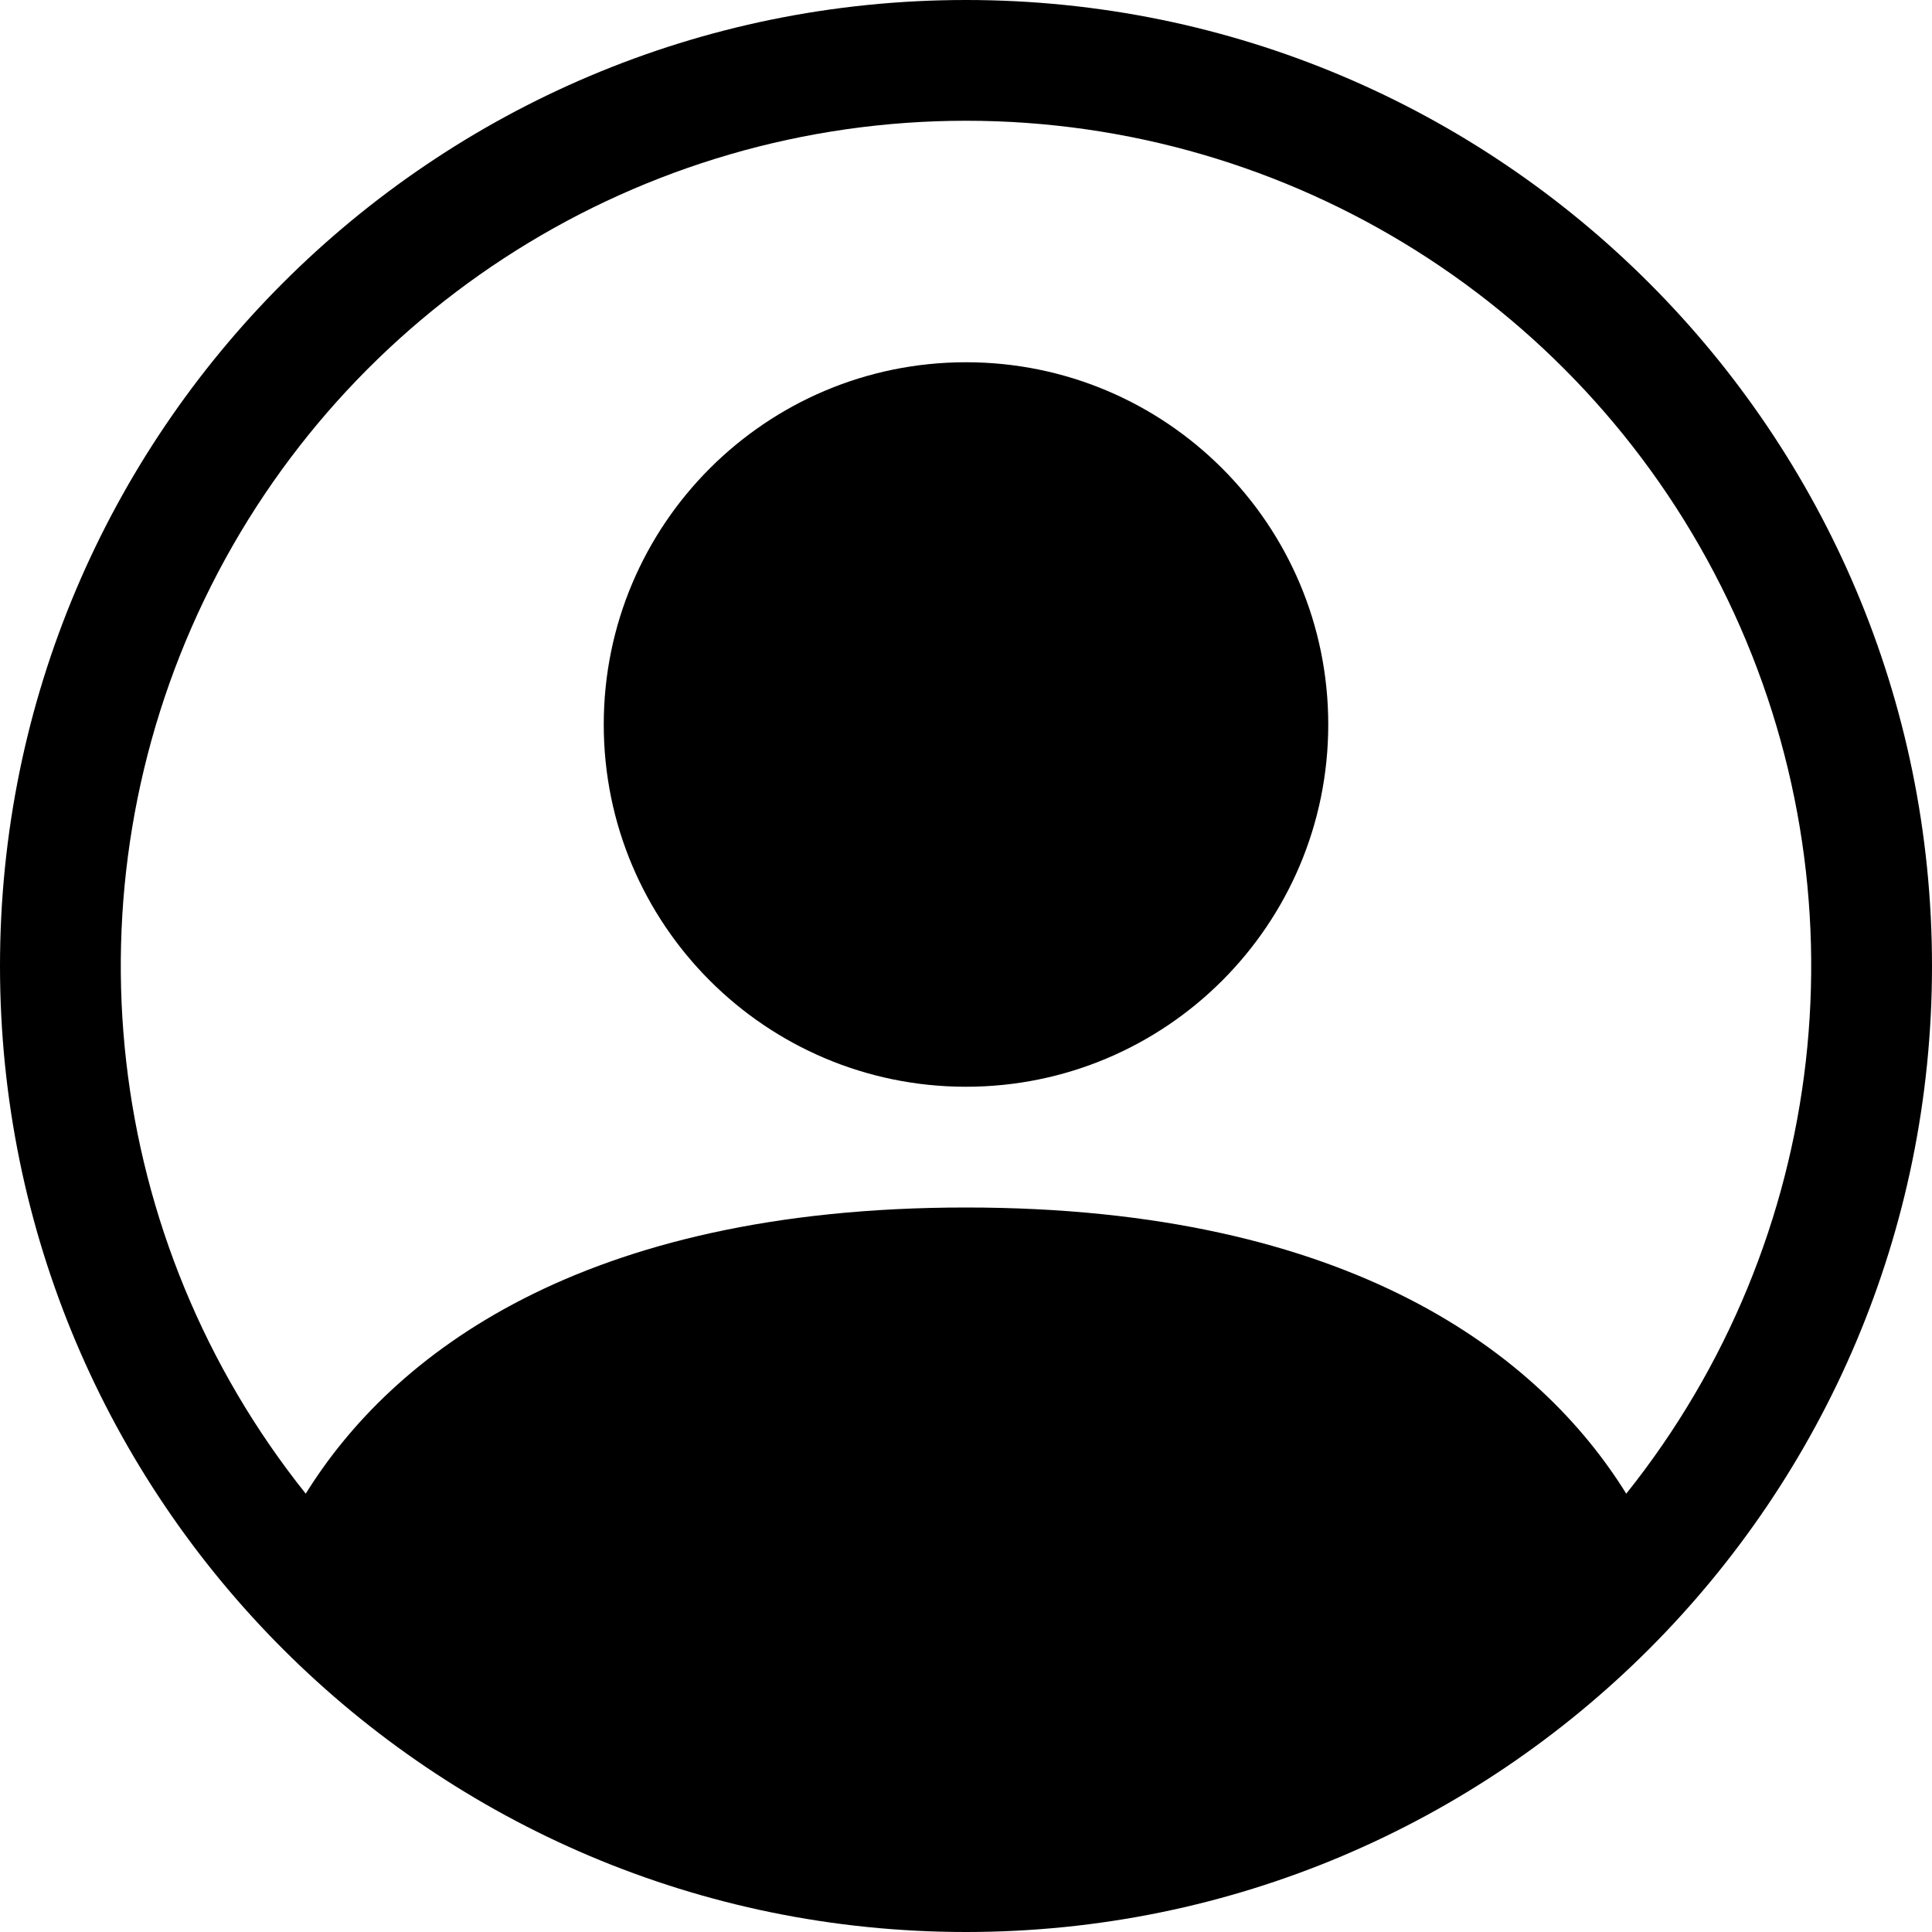
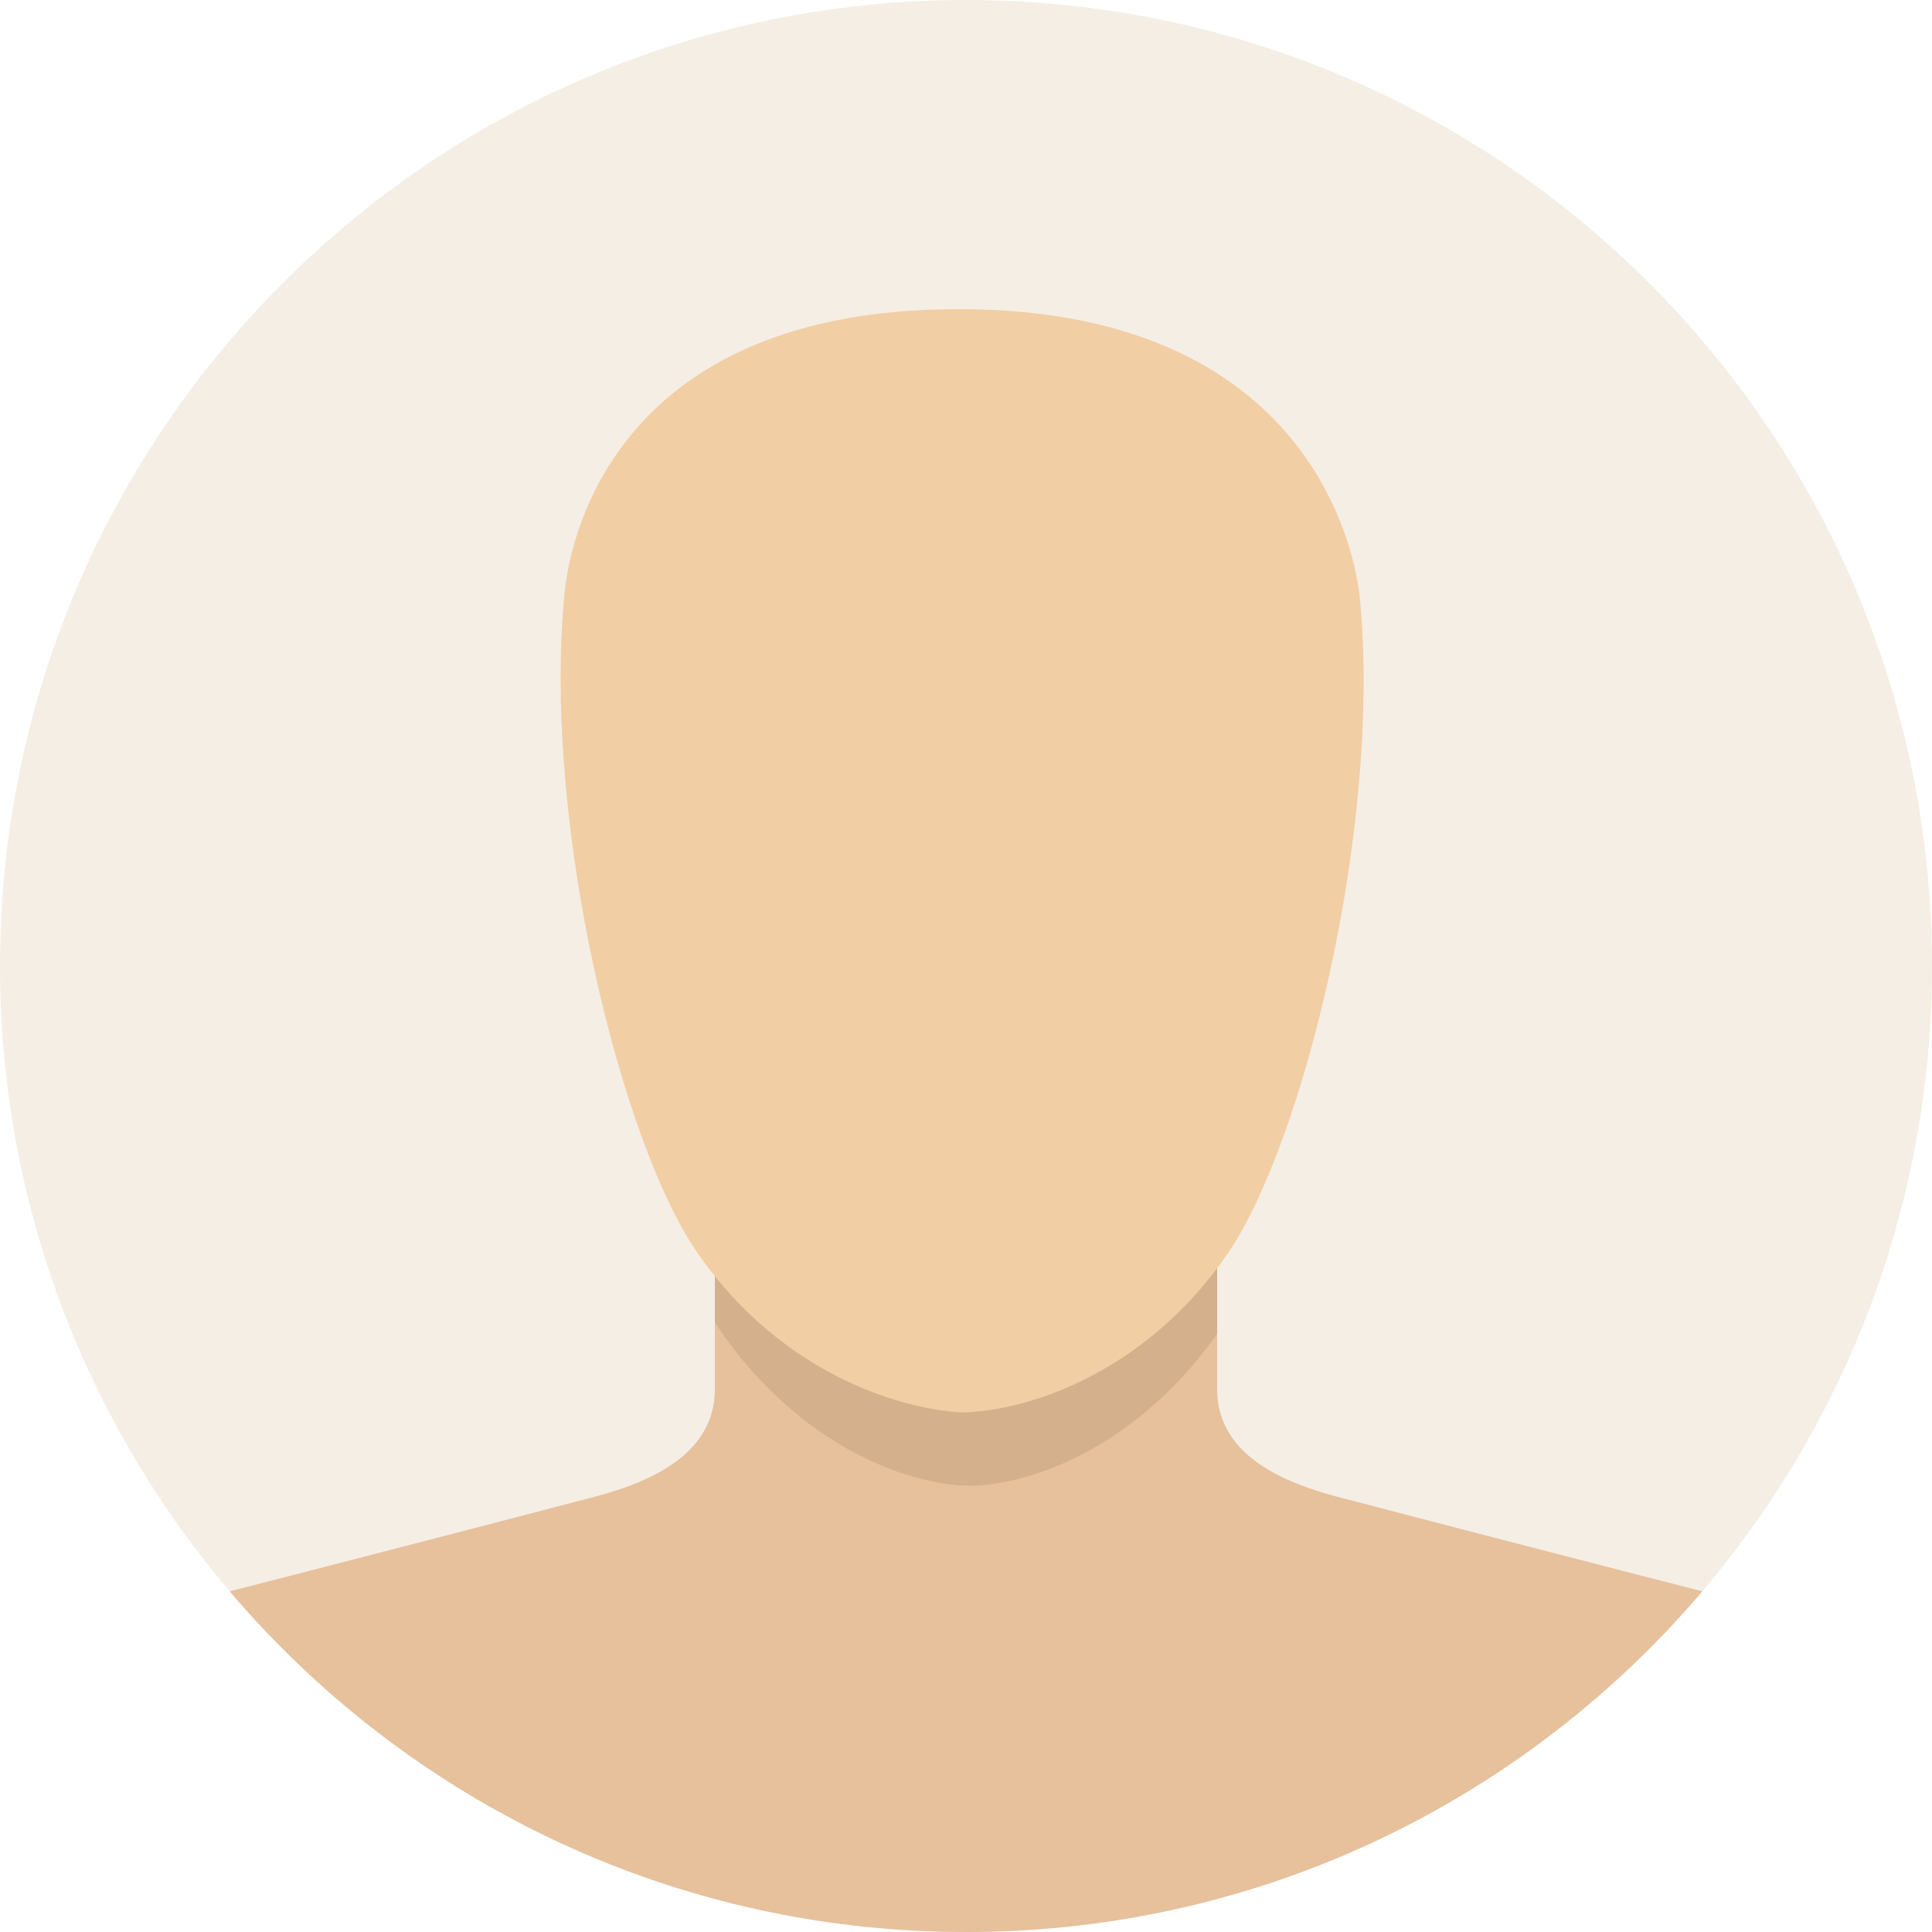
- <svg xmlns="http://www.w3.org/2000/svg" width="16" height="16" fill="currentColor" class="bi bi-person-circle" viewBox="0 0 16 16">
-   <path d="M11 6a3 3 0 1 1-6 0 3 3 0 0 1 6 0" />
-   <path fill-rule="evenodd" d="M0 8a8 8 0 1 1 16 0A8 8 0 0 1 0 8m8-7a7 7 0 0 0-5.468 11.37C3.242 11.226 4.805 10 8 10s4.757 1.225 5.468 2.37A7 7 0 0 0 8 1" />
+ <svg xmlns="http://www.w3.org/2000/svg" xmlns:xlink="http://www.w3.org/1999/xlink" enable-background="new -27 24 100 100" height="100px" id="unknown" version="1.1" viewBox="-27 24 100 100" width="100px" xml:space="preserve">
+   <g>
+     <g>
+       <defs>
+         <circle cx="23" cy="74" id="circle" r="50" />
+       </defs>
+       <use fill="#F5EEE5" overflow="visible" xlink:href="#circle" />
+       <clipPath id="circle_1_">
+         <use overflow="visible" xlink:href="#circle" />
+       </clipPath>
+       <g clip-path="url(#circle_1_)">
+         <defs>
+           <path d="M36,95.9c0,4,4.7,5.2,7.1,5.8c7.6,2,22.8,5.9,22.8,5.9c3.2,1.1,5.7,3.5,7.1,6.6v9.8H-27v-9.8       c1.3-3.1,3.9-5.5,7.1-6.6c0,0,15.2-3.9,22.8-5.9c2.4-0.6,7.1-1.8,7.1-5.8c0-4,0-10.9,0-10.9h26C36,85,36,91.9,36,95.9z" id="shoulders" />
+         </defs>
+         <use fill="#E6C19C" overflow="visible" xlink:href="#shoulders" />
+         <clipPath id="shoulders_1_">
+           <use overflow="visible" xlink:href="#shoulders" />
+         </clipPath>
+         <path clip-path="url(#shoulders_1_)" d="M23.2,35c0.1,0,0.1,0,0.2,0c0,0,0,0,0,0      c3.3,0,8.2,0.2,11.4,2c3.3,1.9,7.3,5.6,8.5,12.1c2.4,13.7-2.1,35.4-6.3,42.4c-4,6.7-9.8,9.2-13.5,9.4c0,0-0.1,0-0.1,0      c-0.1,0-0.1,0-0.2,0c-0.1,0-0.1,0-0.2,0c0,0-0.1,0-0.1,0c-3.7-0.2-9.5-2.7-13.5-9.4c-4.2-7-8.7-28.7-6.3-42.4      c1.2-6.5,5.2-10.2,8.5-12.1c3.2-1.8,8.1-2,11.4-2c0,0,0,0,0,0C23.1,35,23.1,35,23.2,35L23.2,35z" fill="#D4B08C" id="head-shadow" />
+       </g>
+     </g>
+     <path d="M22.6,40c19.1,0,20.7,13.8,20.8,15.1c1.1,11.9-3,28.1-6.8,33.7c-4,5.9-9.8,8.1-13.5,8.3    c-0.2,0-0.2,0-0.3,0c-0.1,0-0.1,0-0.2,0C18.8,96.8,13,94.6,9,88.7c-3.8-5.6-7.9-21.8-6.8-33.8C2.3,53.7,3.5,40,22.6,40z" fill="#F2CEA5" id="head" />
+   </g>
</svg>
